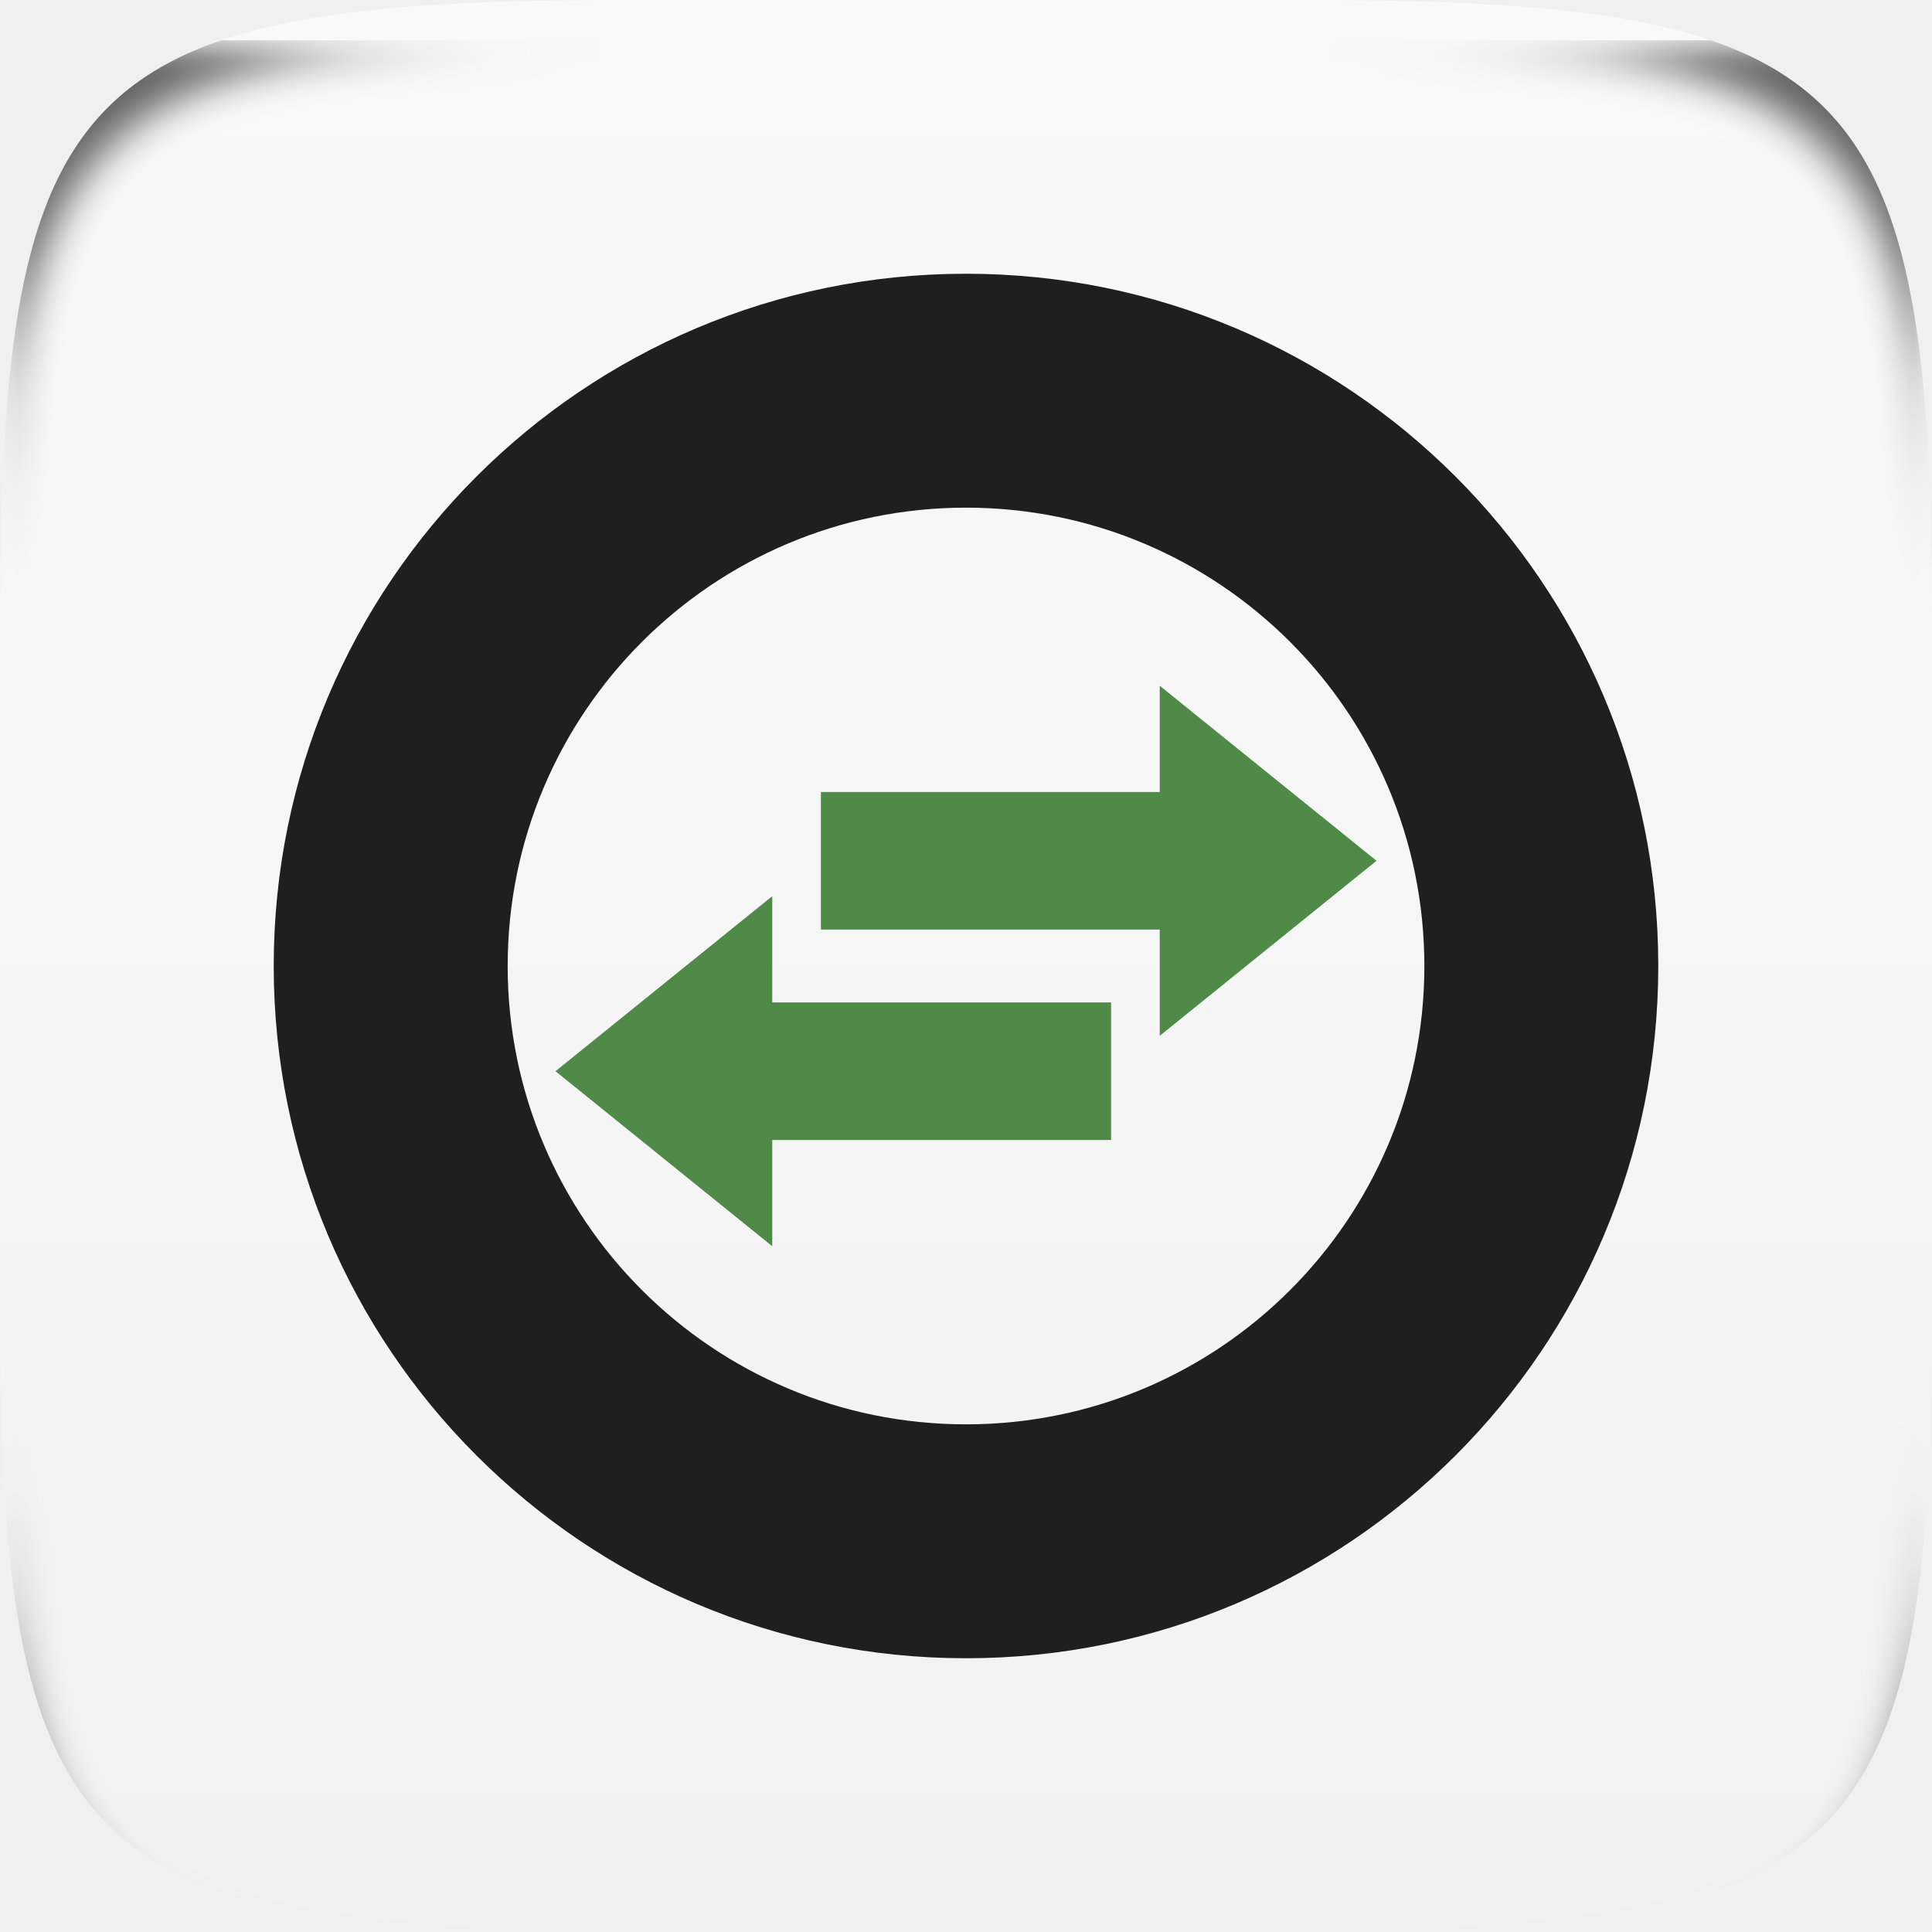
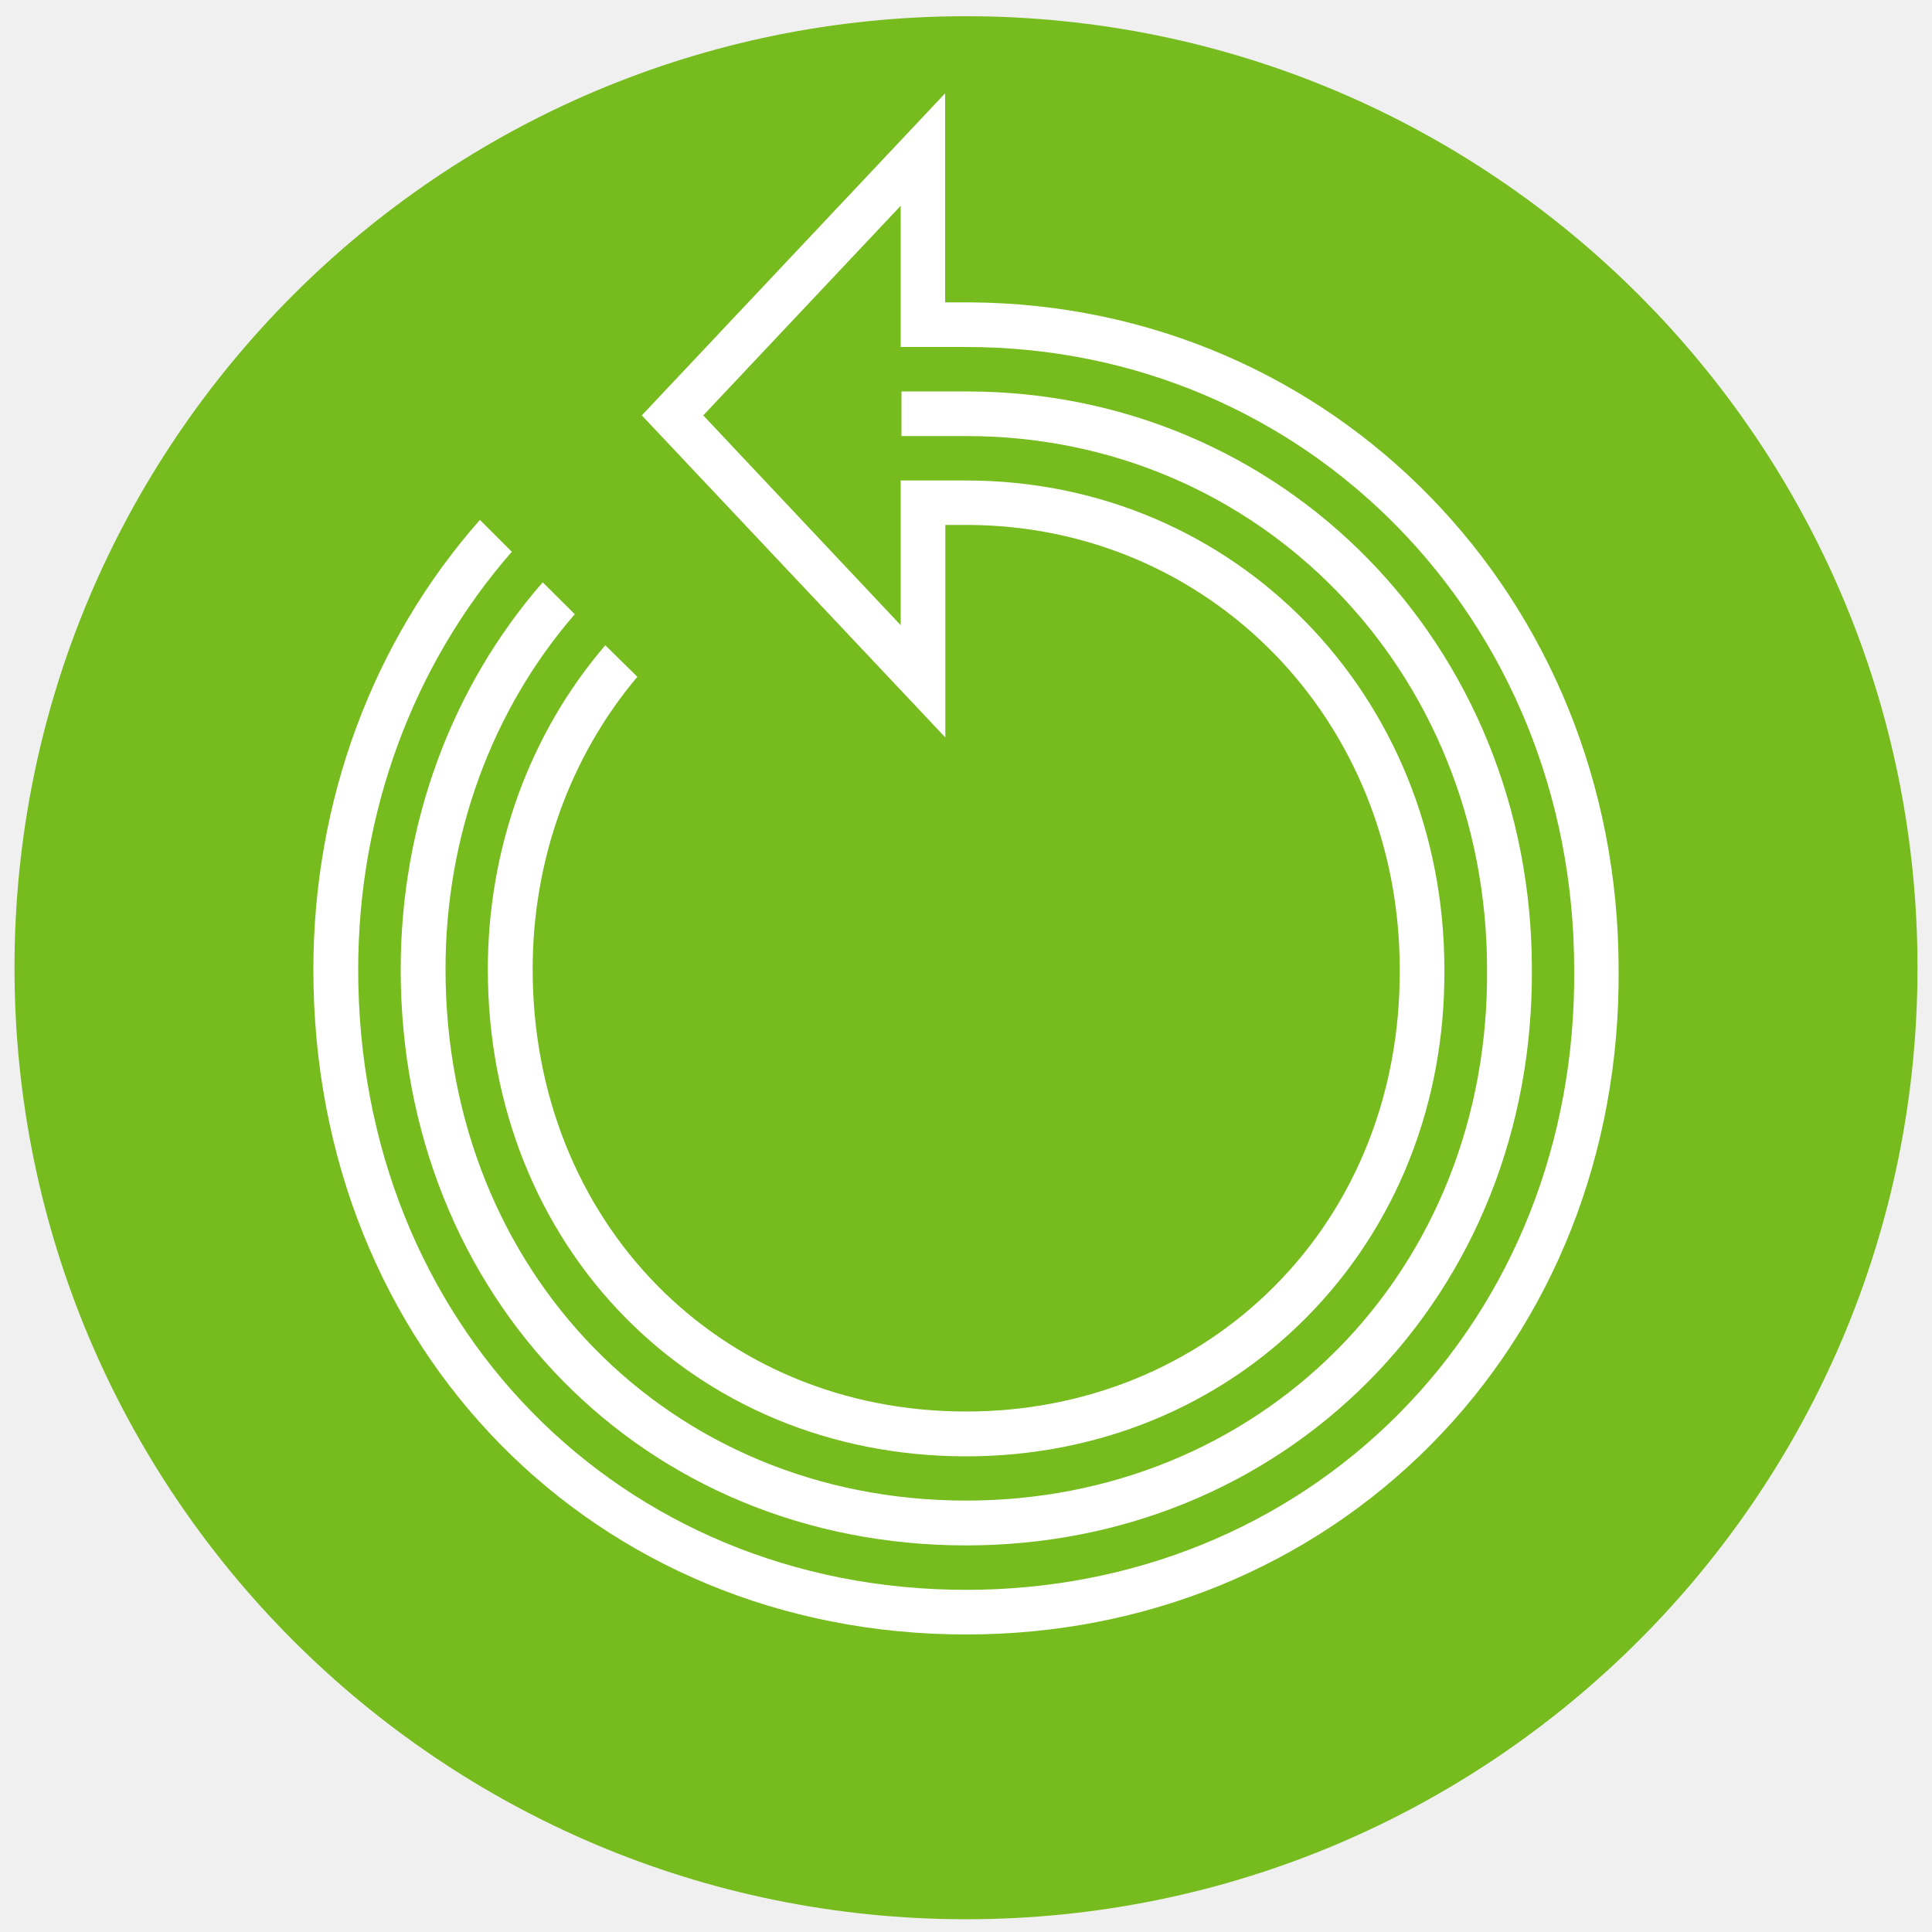
- <svg xmlns="http://www.w3.org/2000/svg" xmlns:xlink="http://www.w3.org/1999/xlink" width="96" height="96" id="svg6517" version="1.1" viewBox="0 0 96 96">
-   <defs id="defs6519">
-     <linearGradient id="Background">
-       <stop id="stop4178" offset="0" style="stop-color:#22779e;stop-opacity:1" />
-       <stop id="stop4180" offset="1" style="stop-color:#2991c0;stop-opacity:1" />
-     </linearGradient>
-     <filter style="color-interpolation-filters:sRGB" id="filter1121">
-       <feFlood flood-opacity="0.6" flood-color="rgb(0,0,0)" result="flood" id="feFlood1123" />
-       <feComposite in="flood" in2="SourceGraphic" operator="out" result="composite1" id="feComposite1125" />
-       <feGaussianBlur in="composite1" stdDeviation="1" result="blur" id="feGaussianBlur1127" />
-       <feOffset dx="0" dy="2" result="offset" id="feOffset1129" />
-       <feComposite in="offset" in2="SourceGraphic" operator="atop" result="composite2" id="feComposite1131" />
-     </filter>
-     <filter style="color-interpolation-filters:sRGB" id="filter950">
-       <feFlood flood-opacity="0.25" flood-color="rgb(0,0,0)" result="flood" id="feFlood952" />
-       <feComposite in="flood" in2="SourceGraphic" operator="in" result="composite1" id="feComposite954" />
-       <feGaussianBlur in="composite1" stdDeviation="1" result="blur" id="feGaussianBlur956" />
-       <feOffset dx="0" dy="1" result="offset" id="feOffset958" />
-       <feComposite in="SourceGraphic" in2="offset" operator="over" result="composite2" id="feComposite960" />
-     </filter>
-     <clipPath clipPathUnits="userSpaceOnUse" id="clipPath873">
-       <g transform="matrix(0,-0.6666667,0.6660448,0,-258.2599,677)" id="g875" style="display:inline;fill:#ff00ff;fill-opacity:1;stroke:none">
-         <path style="display:inline;fill:#ff00ff;fill-opacity:1;stroke:none" d="M 46.703,898.228 H 97.297 C 138.162,898.228 144,904.065 144,944.926 v 50.738 c 0,40.861 -5.838,46.698 -46.703,46.698 H 46.703 C 5.838,1042.362 0,1036.525 0,995.664 v -50.738 c 0,-40.861 5.838,-46.698 46.703,-46.698 z" id="path877" />
-       </g>
-     </clipPath>
-     <filter id="filter891">
-       <feGaussianBlur stdDeviation="0.72" id="feGaussianBlur893" />
-     </filter>
-     <style id="style867" type="text/css">
-     .fil0 {fill:#1F1A17}
-    </style>
-     <clipPath id="clipPath16">
-       <path id="path18" d="M -9,-9 H 605 V 222 H -9 Z" />
-     </clipPath>
-     <clipPath id="clipPath116">
-       <path id="path118" d="m 91.737,146.325 -9.704,-1.577 -8.855,-3.881 -7.521,-4.731 -7.157,-8.733 -4.043,-4.282 -3.909,-1.441 -1.034,2.527 1.808,2.61 0.406,3.68 1.211,-0.049 1.323,-1.207 -0.357,3.749 -1.467,0.984 0.044,1.429 -3.474,-1.966 -3.146,-3.712 -0.656,-3.318 1.345,-2.657 1.255,-4.513 2.552,-1.208 2.685,0.132 2.546,1.479 -1.698,-8.612 1.698,-9.582 -1.869,-4.425 -6.122,-6.596 1.089,-3.941 2.9,-4.567 5.469,-3.849 2.901,-0.397 3.225,-0.109 -2.012,-8.26 7.399,-3.033 9.219,-1.213 3.154,2.062 0.243,5.58 3.518,5.822 0.243,4.609 8.491,-0.607 7.884,0.728 -7.884,-4.731 1.334,-5.701 4.973,-7.763 4.852,-2.062 3.881,1.577 1.577,3.154 8.127,6.186 1.577,-1.334 12.736,-0.485 2.547,2.062 0.243,3.639 -0.849,1.577 -0.607,9.825 -4.245,8.491 0.728,3.76 2.547,-1.334 7.157,-6.672 3.518,-0.242 3.881,1.577 3.882,2.911 1.941,6.308 11.402,-0.728 6.914,2.669 5.58,5.216 4.003,7.521 0.971,8.855 -0.849,10.31 -2.183,9.219 -2.184,2.911 -3.032,0.971 -5.337,-5.822 -4.852,-1.698 -4.245,7.035 -4.245,3.881 -2.305,1.456 -9.219,7.642 -7.399,4.003 -7.399,0.607 -8.612,-1.456 -7.521,-2.79 -5.216,-4.245 -4.124,-4.973 -4.245,-1.213" />
-     </clipPath>
-     <clipPath id="clipPath128">
-       <path id="path130" d="m 91.737,146.325 -9.704,-1.577 -8.855,-3.881 -7.521,-4.731 -7.157,-8.733 -4.043,-4.282 -3.909,-1.441 -1.034,2.527 1.808,2.61 0.406,3.68 1.211,-0.049 1.323,-1.207 -0.357,3.749 -1.467,0.984 0.044,1.429 -3.474,-1.966 -3.146,-3.712 -0.656,-3.318 1.345,-2.657 1.255,-4.513 2.552,-1.208 2.685,0.132 2.546,1.479 -1.698,-8.612 1.698,-9.582 -1.869,-4.425 -6.122,-6.596 1.089,-3.941 2.9,-4.567 5.469,-3.849 2.901,-0.397 3.225,-0.109 -2.012,-8.26 7.399,-3.033 9.219,-1.213 3.154,2.062 0.243,5.58 3.518,5.822 0.243,4.609 8.491,-0.607 7.884,0.728 -7.884,-4.731 1.334,-5.701 4.973,-7.763 4.852,-2.062 3.881,1.577 1.577,3.154 8.127,6.186 1.577,-1.334 12.736,-0.485 2.547,2.062 0.243,3.639 -0.849,1.577 -0.607,9.825 -4.245,8.491 0.728,3.76 2.547,-1.334 7.157,-6.672 3.518,-0.242 3.881,1.577 3.882,2.911 1.941,6.308 11.402,-0.728 6.914,2.669 5.58,5.216 4.003,7.521 0.971,8.855 -0.849,10.31 -2.183,9.219 -2.184,2.911 -3.032,0.971 -5.337,-5.822 -4.852,-1.698 -4.245,7.035 -4.245,3.881 -2.305,1.456 -9.219,7.642 -7.399,4.003 -7.399,0.607 -8.612,-1.456 -7.521,-2.79 -5.216,-4.245 -4.124,-4.973 -4.245,-1.213" />
-     </clipPath>
-     <linearGradient id="linearGradient3850">
-       <stop id="stop3852" offset="0" style="stop-color:#000000;stop-opacity:1;" />
-       <stop id="stop3854" offset="1" style="stop-color:#000000;stop-opacity:0;" />
-     </linearGradient>
-     <clipPath clipPathUnits="userSpaceOnUse" id="clipPath3095">
-       <path d="M 976.648,389.551 H 134.246 V 1229.55 H 976.648 V 389.551" id="path3097" />
-     </clipPath>
-     <clipPath clipPathUnits="userSpaceOnUse" id="clipPath3195">
-       <path d="m 611.836,756.738 -106.34,105.207 c -8.473,8.289 -13.617,20.102 -13.598,33.379 L 598.301,790.207 c -0.031,-13.418 5.094,-25.031 13.535,-33.469" id="path3197" />
-     </clipPath>
-     <clipPath clipPathUnits="userSpaceOnUse" id="clipPath3235">
-       <path d="m 1095.64,1501.81 c 35.46,-35.07 70.89,-70.11 106.35,-105.17 4.4,-4.38 7.11,-10.53 7.11,-17.55 l -106.37,105.21 c 0,7 -2.71,13.11 -7.09,17.51" id="path3237" />
-     </clipPath>
-     <clipPath id="clipPath4591" clipPathUnits="userSpaceOnUse">
-       <path d="m 1106.601,730.437 -0.036,21.648 c -0.01,3.508 -2.868,6.614 -6.404,6.925 l -83.65,7.332 c -3.521,0.308 -6.381,-2.3 -6.367,-5.814 l 0.036,-21.648 20.117,-1.767 -0.011,4.638 c 0,1.839 1.484,3.199 3.326,3.039 l 49.527,-4.34 c 1.843,-0.166 3.342,-1.781 3.354,-3.626 l 0.01,-4.63 20.1,-1.758" style="fill:#ff00ff;fill-opacity:1;fill-rule:nonzero;stroke:none" id="path4593" />
-     </clipPath>
-     <radialGradient gradientUnits="userSpaceOnUse" gradientTransform="matrix(-1.433393,-2.274284,1.173182,-0.7394112,-174.0803,98.37439)" r="20.407" fy="93.399" fx="-26.509" cy="93.399" cx="-26.509" id="radialGradient3856" xlink:href="#linearGradient3850" />
-     <linearGradient gradientTransform="translate(-318.4803,212.3202)" gradientUnits="userSpaceOnUse" y2="993.197" x2="-51.88" y1="593.116" x1="348.201" id="linearGradient3895" xlink:href="#linearGradient3850" />
-     <clipPath id="clipPath3906" clipPathUnits="userSpaceOnUse">
-       <rect transform="scale(1,-1)" style="color:#000000;display:inline;overflow:visible;visibility:visible;opacity:0.8;fill:#ff00ff;stroke:none;stroke-width:4;marker:none;enable-background:accumulate" id="rect3908" width="1019.137" height="1019.137" x="357.982" y="-1725.815" />
-     </clipPath>
-     <linearGradient gradientTransform="translate(0,-1.111e-5)" xlink:href="#linearGradient4439-7" id="linearGradient908-9" x1="-220" y1="731.291" x2="-220" y2="635.291" gradientUnits="userSpaceOnUse" />
-     <linearGradient id="linearGradient4439-7">
-       <stop id="stop4441-6" offset="0" style="stop-color:#f2f2f2;stop-opacity:1" />
-       <stop id="stop4443-2" offset="1" style="stop-color:#f9f9f9;stop-opacity:1" />
-     </linearGradient>
-     <filter style="color-interpolation-filters:sRGB" id="filter1121-2">
-       <feFlood flood-opacity="0.6" flood-color="rgb(0,0,0)" result="flood" id="feFlood1123-6" />
-       <feComposite in="flood" in2="SourceGraphic" operator="out" result="composite1" id="feComposite1125-4" />
-       <feGaussianBlur in="composite1" stdDeviation="1" result="blur" id="feGaussianBlur1127-0" />
-       <feOffset dx="0" dy="2" result="offset" id="feOffset1129-2" />
-       <feComposite in="offset" in2="SourceGraphic" operator="atop" result="composite2" id="feComposite1131-1" />
-     </filter>
-   </defs>
-   <g id="layer1" transform="translate(268,-635.2908)" style="display:inline">
-     <path style="display:inline;fill:url(#linearGradient908-9);fill-opacity:1;stroke:none;filter:url(#filter1121-2)" d="m -268,700.156 v -33.73 c 0,-27.243 3.888,-31.135 31.103,-31.135 h 33.794 c 27.215,0 31.103,3.892 31.103,31.135 v 33.73 c 0,27.243 -3.888,31.135 -31.103,31.135 h -33.794 c -27.215,0 -31.103,-3.892 -31.103,-31.135 z" id="path6455-8" />
-   </g>
-   <g id="layer4" />
-   <g id="layer3" style="display:inline">
-     <path style="color:#000000;display:inline;overflow:visible;visibility:visible;opacity:1;fill:#201f1f;fill-opacity:1;fill-rule:nonzero;stroke:none;stroke-width:3;stroke-linecap:butt;stroke-linejoin:miter;stroke-miterlimit:4;stroke-dasharray:none;stroke-dashoffset:0;stroke-opacity:1;marker:none;enable-background:accumulate" d="M 48.001,13.602 A 34.399,34.399 0 0 0 13.601,48 34.399,34.399 0 0 0 48.001,82.398 34.399,34.399 0 0 0 82.399,48 34.399,34.399 0 0 0 48.001,13.602 Z m 0,11.623 A 22.776,22.776 0 0 1 70.776,48 22.776,22.776 0 0 1 48.001,70.775 22.776,22.776 0 0 1 25.226,48 22.776,22.776 0 0 1 48.001,25.225 Z" id="path4319" />
-     <path style="color:#000000;display:inline;overflow:visible;visibility:visible;opacity:1;fill:#4f8a49;fill-opacity:1;fill-rule:nonzero;stroke:none;stroke-width:3;stroke-linecap:butt;stroke-linejoin:miter;stroke-miterlimit:4;stroke-dasharray:none;stroke-dashoffset:0;stroke-opacity:1;marker:none;enable-background:accumulate" d="m 57.627,34.075 v 5.279 H 40.791 v 6.836 h 16.836 v 5.279 L 68.398,42.772 Z M 38.373,44.53 27.602,53.228 38.373,61.925 V 56.646 H 55.209 V 49.81 H 38.373 Z" id="rect4326" />
-   </g>
-   <g id="layer2" style="display:none">
-     <g style="display:inline" transform="translate(-340,-581)" id="g4394" clip-path="none">
-       <g id="g855">
-         <g id="g870" clip-path="url(#clipPath873)" style="opacity:0.6;filter:url(#filter891)">
-           <circle transform="matrix(1.499999,0,0,1.499999,-29.99979,-237.5428)" id="path844" style="color:#000000;display:inline;overflow:visible;visibility:visible;fill:#000000;fill-opacity:1;fill-rule:nonzero;stroke:none;stroke-width:4;marker:none;enable-background:accumulate" cx="252" cy="552.362" r="12" />
-         </g>
-         <g id="g862">
-           <circle style="color:#000000;display:inline;overflow:visible;visibility:visible;fill:#f5f5f5;fill-opacity:1;fill-rule:nonzero;stroke:none;stroke-width:4;marker:none;enable-background:accumulate" id="path4398" transform="matrix(1.499999,0,0,1.499999,-29.99979,-238.5428)" cx="252" cy="552.362" r="12" />
-           <circle transform="matrix(1.25,0,0,1.25,33,-100.4527)" id="path4400" style="color:#000000;display:inline;overflow:visible;visibility:visible;fill:#dd4814;fill-opacity:1;fill-rule:nonzero;stroke:none;stroke-width:4;marker:none;enable-background:accumulate" cx="252" cy="552.362" r="12" />
-           <path style="color:#000000;display:inline;overflow:visible;visibility:visible;fill:#f5f5f5;fill-opacity:1;fill-rule:nonzero;stroke:none;stroke-width:3;marker:none;enable-background:accumulate" id="path4459" d="m 669.817,595.777 c -0.391,0.226 -3.626,-1.903 -4.076,-1.951 -0.449,-0.047 -4.057,1.363 -4.392,1.061 -0.336,-0.302 0.69,-4.037 0.596,-4.479 -0.094,-0.442 -2.55,-3.437 -2.366,-3.85 0.184,-0.413 4.053,-0.592 4.444,-0.818 0.391,-0.226 2.481,-3.487 2.93,-3.44 0.449,0.047 1.815,3.671 2.151,3.974 0.336,0.302 4.083,1.282 4.177,1.724 0.094,0.442 -2.931,2.861 -3.115,3.274 -0.184,0.413 0.043,4.279 -0.349,4.505 z" transform="matrix(1.511423,-0.1636638,0.1636638,1.511423,-755.3735,-191.9365)" />
-         </g>
-       </g>
-     </g>
+ <svg xmlns="http://www.w3.org/2000/svg" version="1.1" id="Layer_1" x="0px" y="0px" viewBox="0 0 1000 1000" style="enable-background:new 0 0 1000 1000;" xml:space="preserve">
+   <style type="text/css">
+ 	.st0{fill:#77BC1F;}
+ 	.st1{fill:#FFFFFF;}
+ </style>
+   <circle class="st0" cx="500" cy="500.9" r="492.5" />
+   <g>
+     <path class="st1" d="M500.1,799.9c79.9,0,153.9-30.2,208.3-85c55-55.4,85-131.1,84.5-213.1c0-167.8-128.6-299.2-292.7-299.2h-33.6   v23.1h33.6c151.2,0,269.5,121.3,269.5,276.2c0.6,75.8-27,145.7-77.7,196.8c-50.1,50.3-118.2,78-191.9,78   c-153.7,0-269.5-118.3-269.5-275.1c0-68.6,23.7-133.8,66.9-183.7l-16.6-16.5c-47.4,54.4-73.5,125.4-73.5,200.3   C207.4,671.7,333.2,799.9,500.1,799.9" />
+     <path class="st1" d="M500.1,846c92.2,0,177.5-34.8,240.4-98.1c63.4-63.9,98-151.3,97.3-246c0-192.8-147.7-344.4-336.1-345.4h-12.5   V48.3L332.2,215l157.1,166.7v-110h10.8c125.8,0,224.4,101,224.4,230c0.4,63.2-22.5,121.5-64.7,163.9c-41.6,41.9-98.4,65-159.7,65   c-128,0-224.4-98.4-224.4-229c0-56.2,19.2-109.8,54.2-151.3L313.3,334c-39.3,45.8-60.8,105.3-60.8,167.7   c0,143.7,106.4,252.1,247.6,252.1c67.6,0,130.2-25.5,176.1-71.9c46.5-46.9,71.9-110.8,71.4-180.2c0-141.9-108.7-253-247.5-253   h-33.9v74.9L364,215l102.2-108.5v73.1h33.9c176.5,0,314.7,141.6,314.7,322.4c0.7,88.6-31.6,170.1-90.7,229.7   c-58.4,58.8-137.9,91.2-224,91.2c-179.4,0-314.7-138-314.7-321c0-80.9,28.2-157.6,79.5-216.3l-16.5-16.5   c-55.6,63-86.2,145.6-86.2,232.8C162.2,698.1,307.5,846,500.1,846" />
  </g>
</svg>
